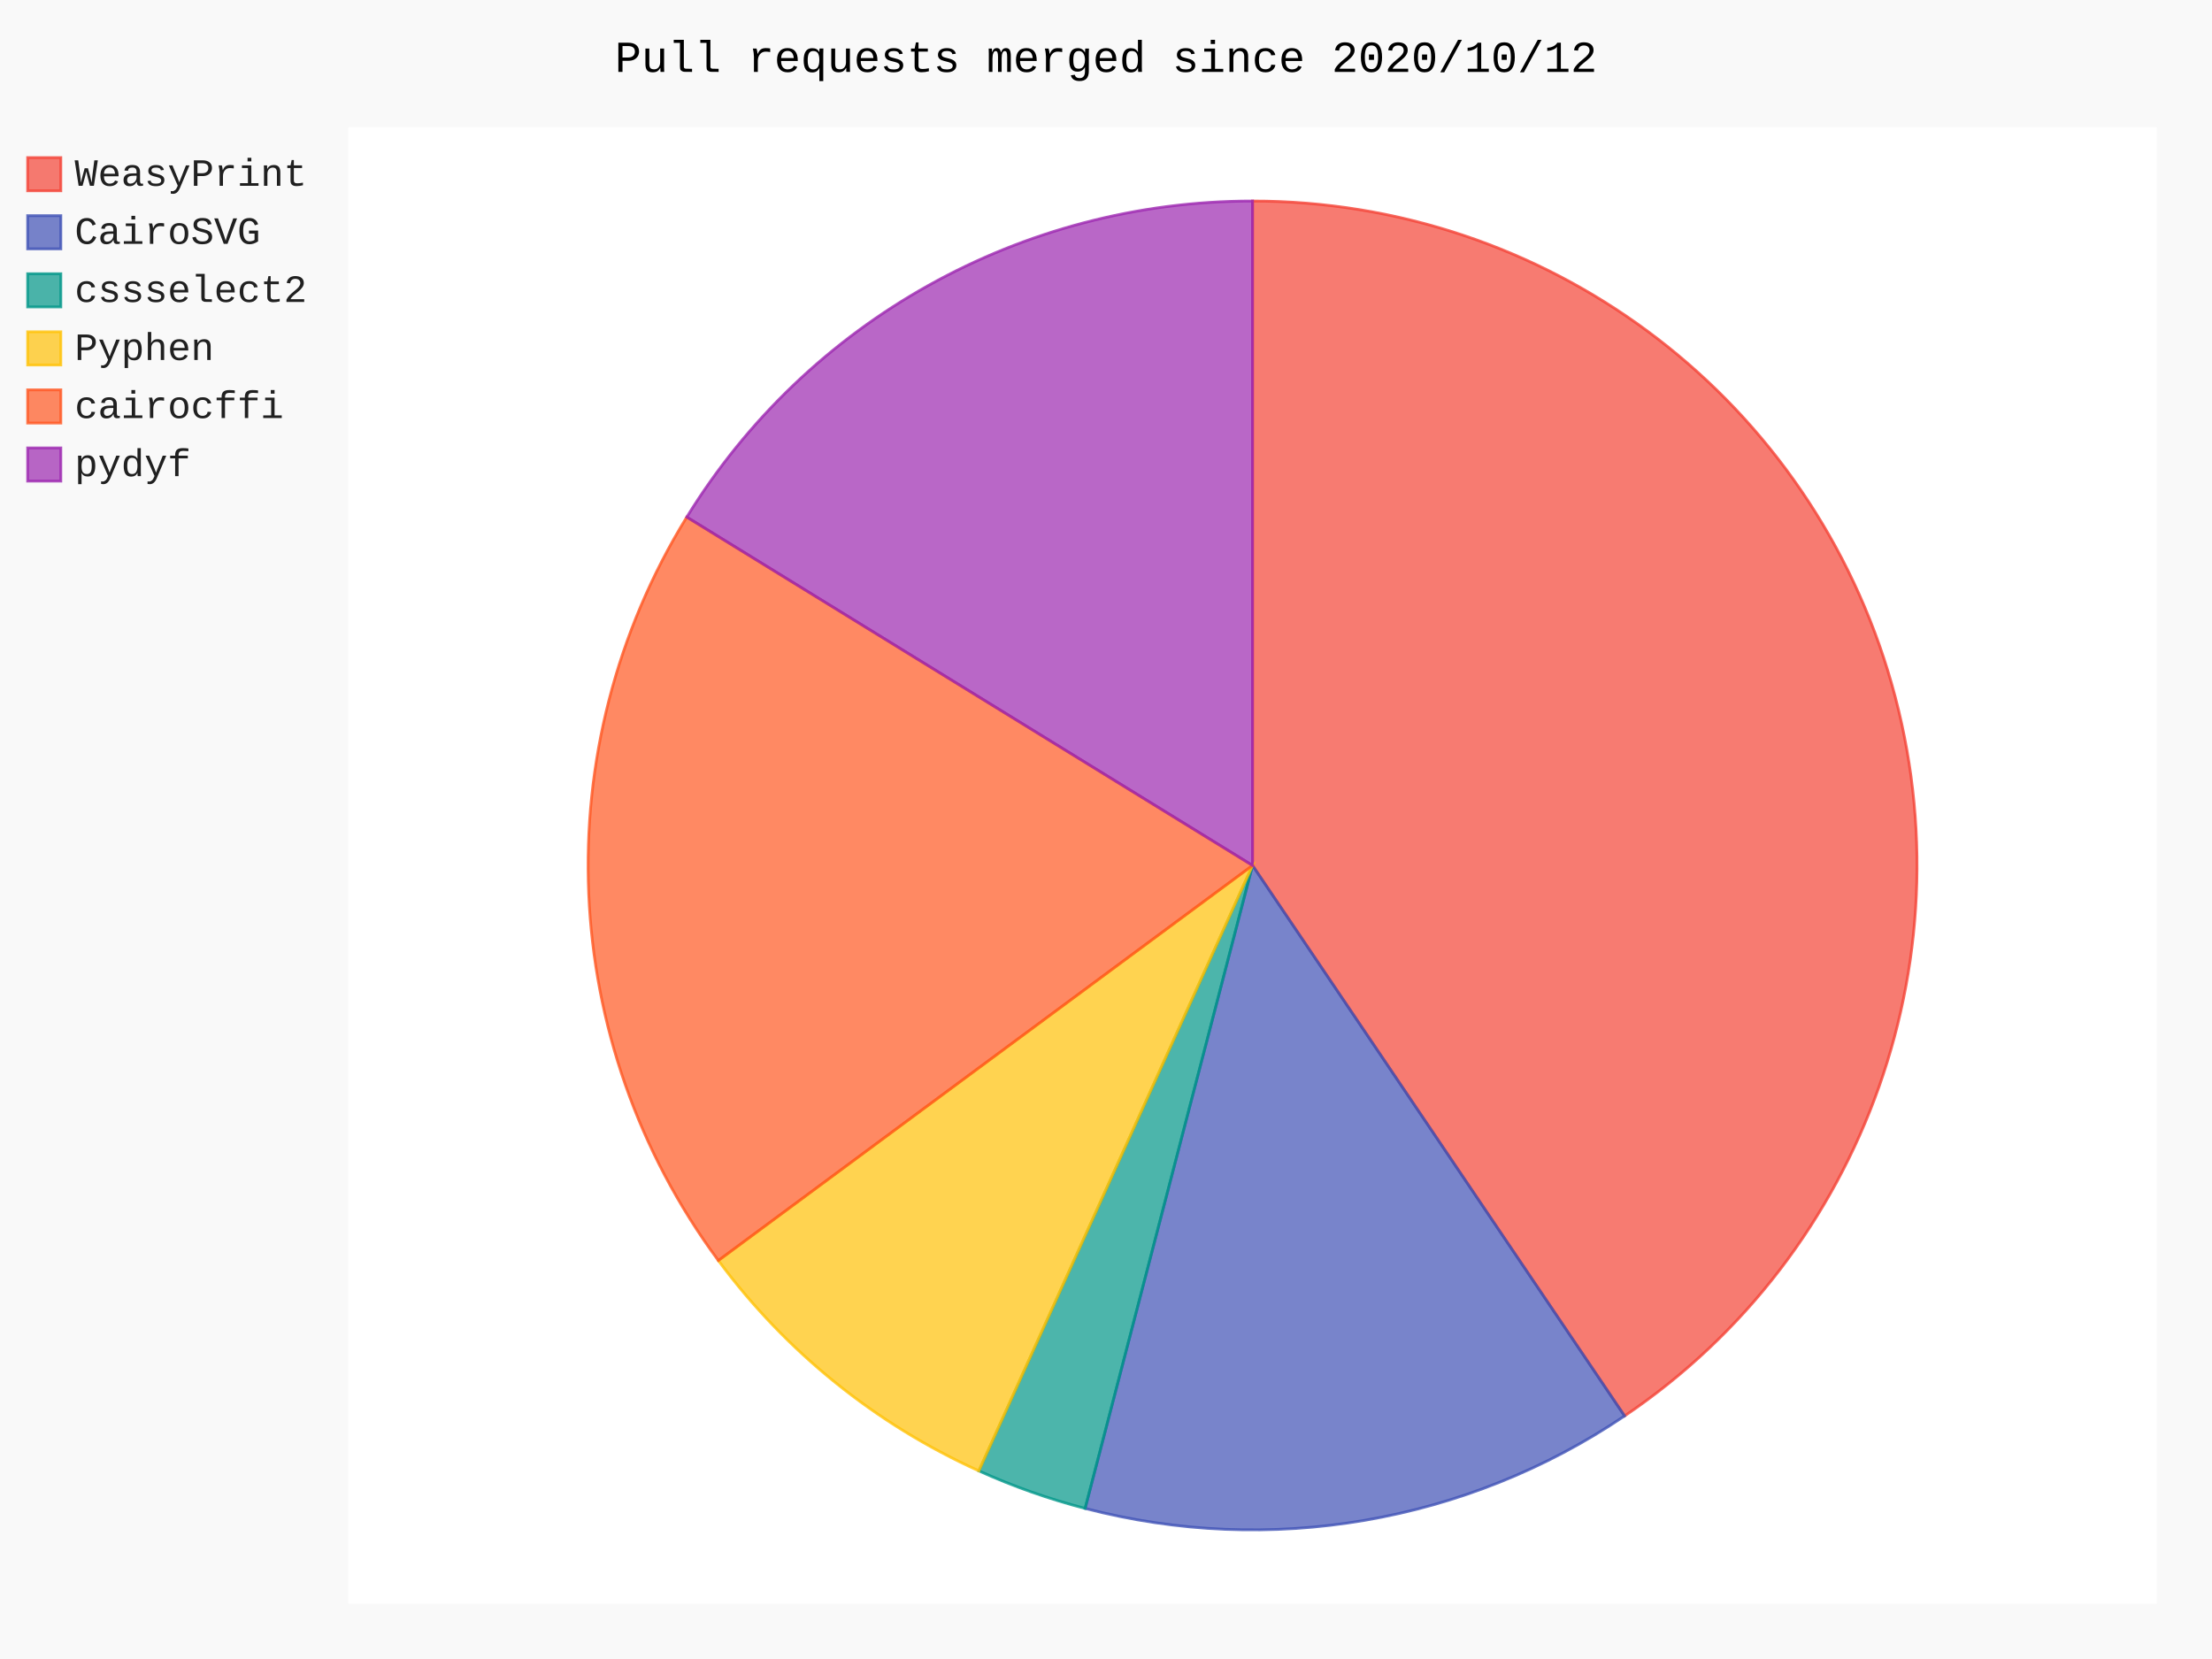
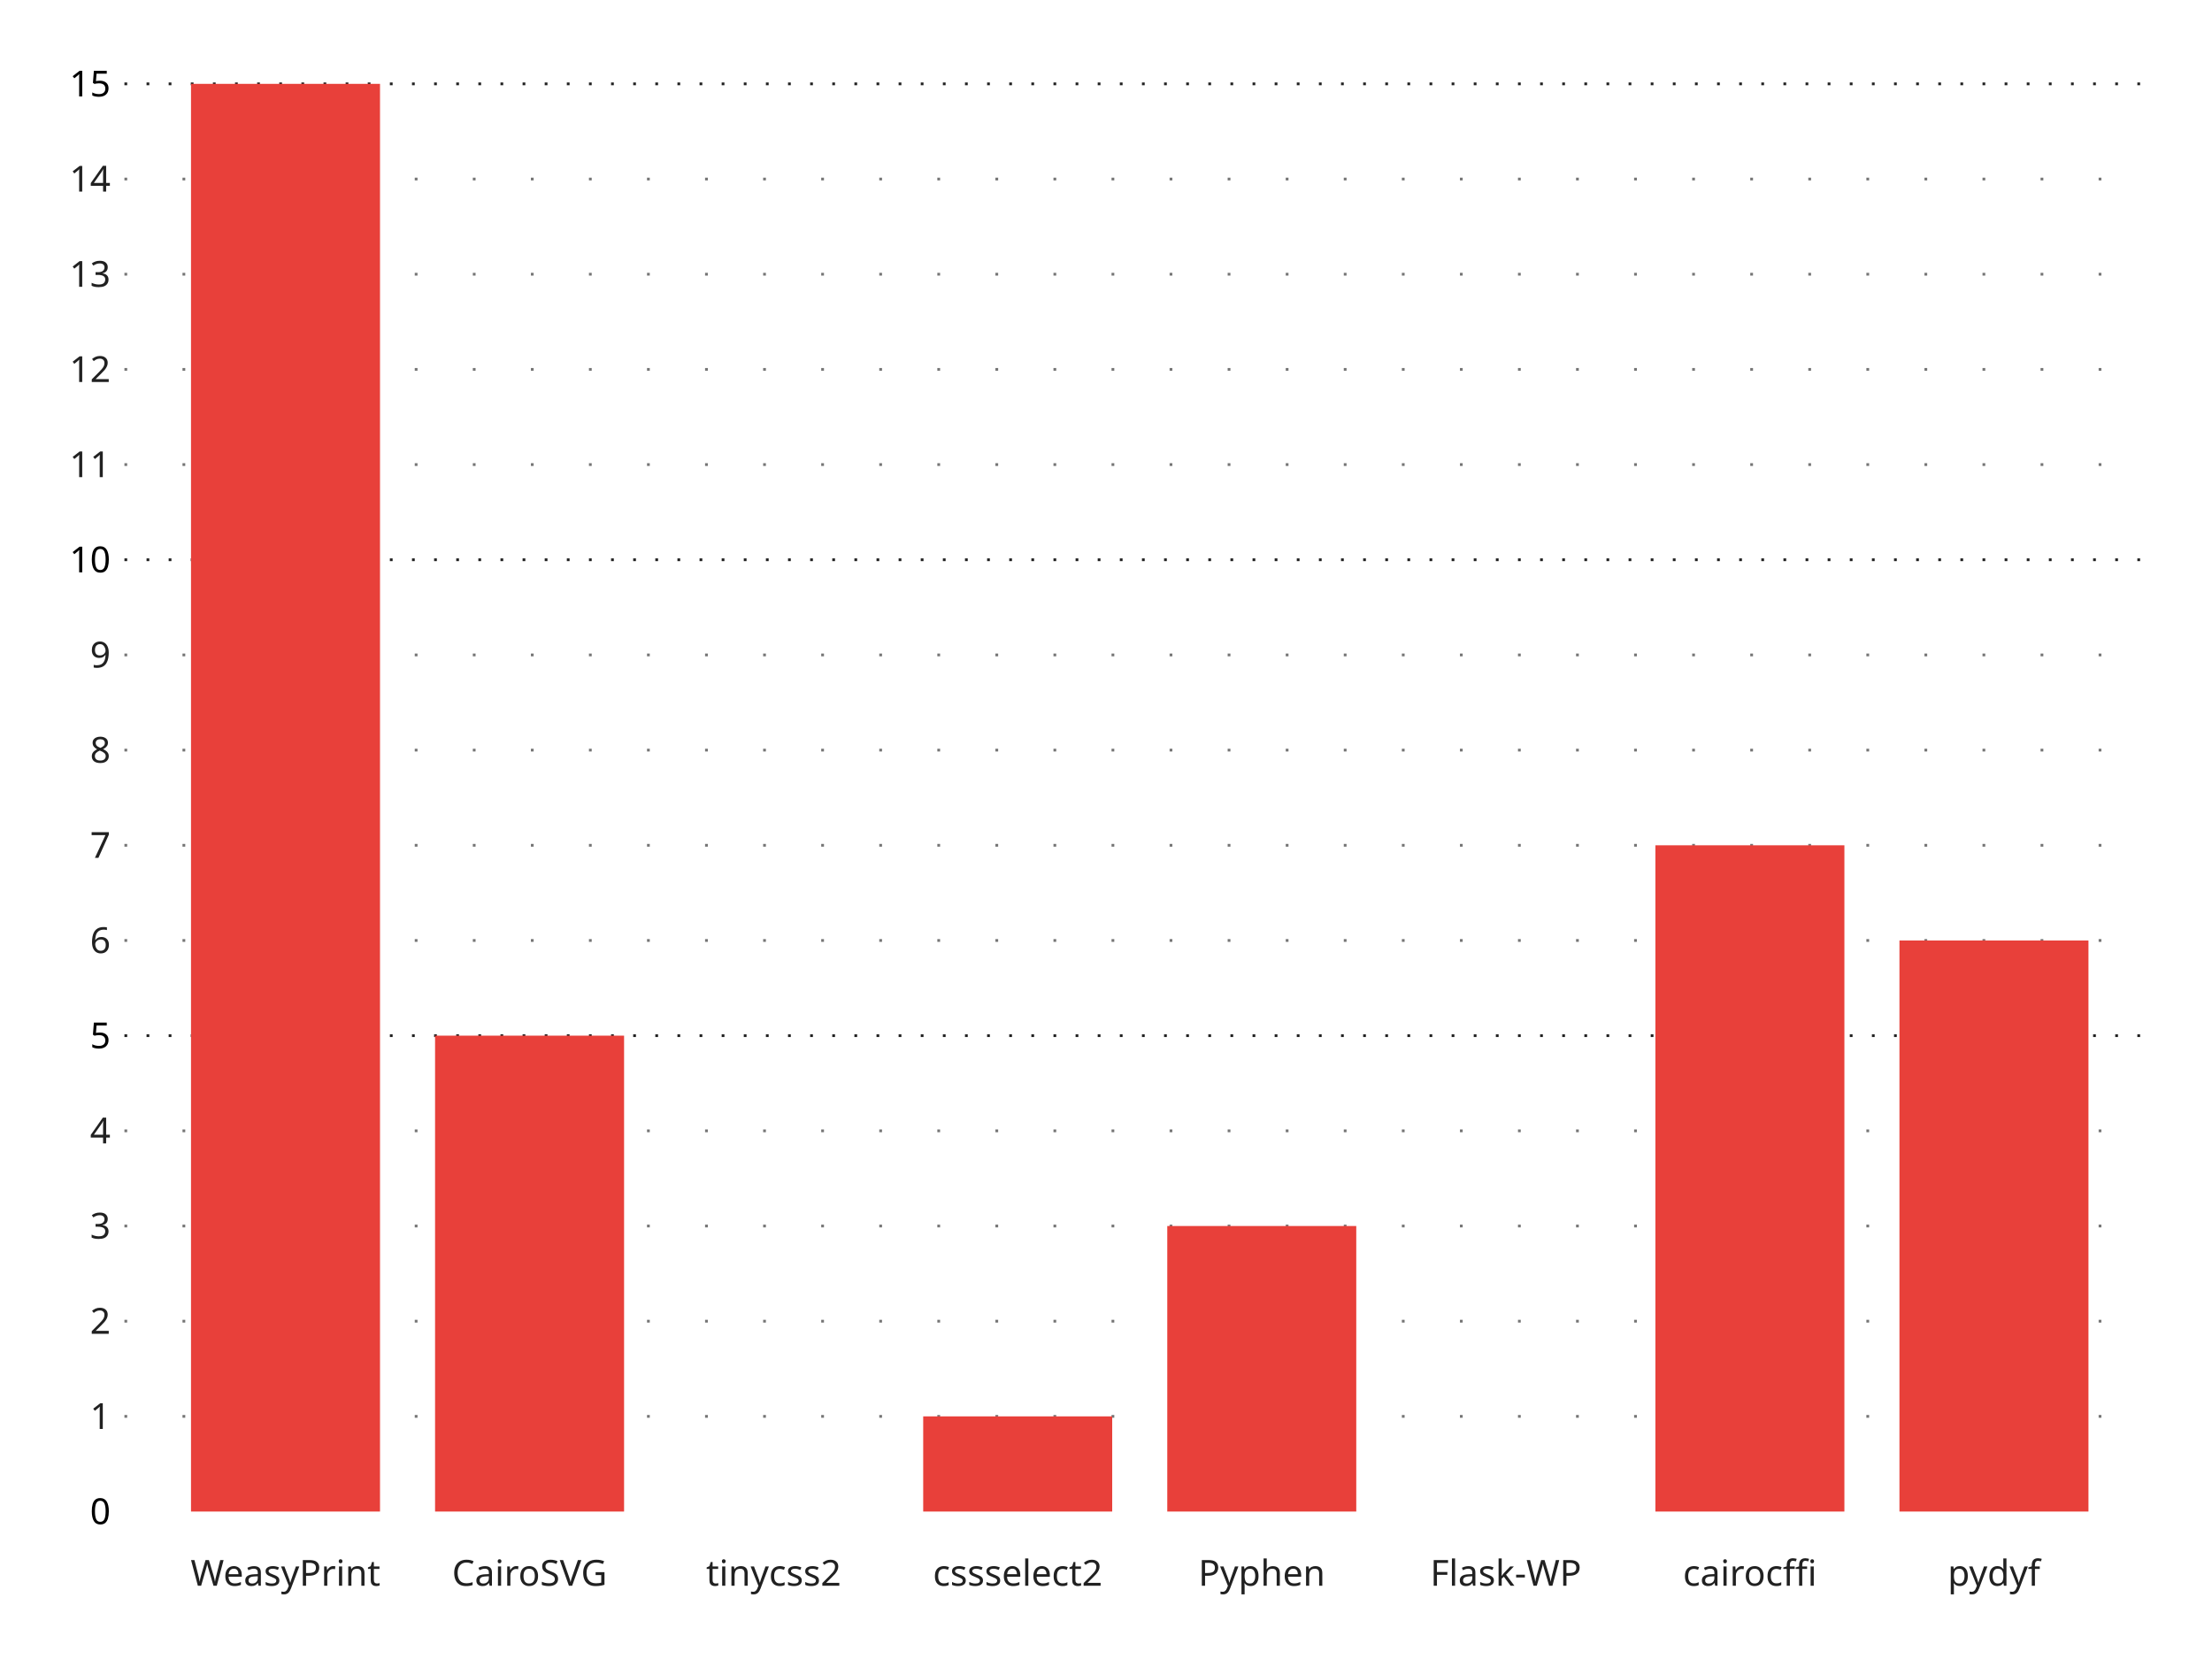
- <svg xmlns="http://www.w3.org/2000/svg" id="chart-f13b6059-2847-4ff7-b06c-4de3a0cb43a5" class="pygal-chart" viewBox="0 0 800 600">
+ <svg xmlns="http://www.w3.org/2000/svg" id="chart-d173bf0b-102c-4768-9909-d2e2ce634f3e" class="pygal-chart" viewBox="0 0 800 600">
  <defs>
-     <style type="text/css">#chart-f13b6059-2847-4ff7-b06c-4de3a0cb43a5{-webkit-user-select:none;-webkit-font-smoothing:antialiased;font-family:Consolas,"Liberation Mono",Menlo,Courier,monospace}#chart-f13b6059-2847-4ff7-b06c-4de3a0cb43a5 .title{font-family:Consolas,"Liberation Mono",Menlo,Courier,monospace;font-size:16px}#chart-f13b6059-2847-4ff7-b06c-4de3a0cb43a5 .legends .legend text{font-family:Consolas,"Liberation Mono",Menlo,Courier,monospace;font-size:14px}#chart-f13b6059-2847-4ff7-b06c-4de3a0cb43a5 .axis text{font-family:Consolas,"Liberation Mono",Menlo,Courier,monospace;font-size:10px}#chart-f13b6059-2847-4ff7-b06c-4de3a0cb43a5 .axis text.major{font-family:Consolas,"Liberation Mono",Menlo,Courier,monospace;font-size:10px}#chart-f13b6059-2847-4ff7-b06c-4de3a0cb43a5 .text-overlay text.value{font-family:Consolas,"Liberation Mono",Menlo,Courier,monospace;font-size:16px}#chart-f13b6059-2847-4ff7-b06c-4de3a0cb43a5 .text-overlay text.label{font-family:Consolas,"Liberation Mono",Menlo,Courier,monospace;font-size:10px}#chart-f13b6059-2847-4ff7-b06c-4de3a0cb43a5 .tooltip{font-family:Consolas,"Liberation Mono",Menlo,Courier,monospace;font-size:14px}#chart-f13b6059-2847-4ff7-b06c-4de3a0cb43a5 text.no_data{font-family:Consolas,"Liberation Mono",Menlo,Courier,monospace;font-size:64px}
- #chart-f13b6059-2847-4ff7-b06c-4de3a0cb43a5{background-color:rgba(249,249,249,1)}#chart-f13b6059-2847-4ff7-b06c-4de3a0cb43a5 path,#chart-f13b6059-2847-4ff7-b06c-4de3a0cb43a5 line,#chart-f13b6059-2847-4ff7-b06c-4de3a0cb43a5 rect,#chart-f13b6059-2847-4ff7-b06c-4de3a0cb43a5 circle{-webkit-transition:150ms;-moz-transition:150ms;transition:150ms}#chart-f13b6059-2847-4ff7-b06c-4de3a0cb43a5 .graph &gt; .background{fill:rgba(249,249,249,1)}#chart-f13b6059-2847-4ff7-b06c-4de3a0cb43a5 .plot &gt; .background{fill:rgba(255,255,255,1)}#chart-f13b6059-2847-4ff7-b06c-4de3a0cb43a5 .graph{fill:rgba(0,0,0,.87)}#chart-f13b6059-2847-4ff7-b06c-4de3a0cb43a5 text.no_data{fill:rgba(0,0,0,1)}#chart-f13b6059-2847-4ff7-b06c-4de3a0cb43a5 .title{fill:rgba(0,0,0,1)}#chart-f13b6059-2847-4ff7-b06c-4de3a0cb43a5 .legends .legend text{fill:rgba(0,0,0,.87)}#chart-f13b6059-2847-4ff7-b06c-4de3a0cb43a5 .legends .legend:hover text{fill:rgba(0,0,0,1)}#chart-f13b6059-2847-4ff7-b06c-4de3a0cb43a5 .axis .line{stroke:rgba(0,0,0,1)}#chart-f13b6059-2847-4ff7-b06c-4de3a0cb43a5 .axis .guide.line{stroke:rgba(0,0,0,.54)}#chart-f13b6059-2847-4ff7-b06c-4de3a0cb43a5 .axis .major.line{stroke:rgba(0,0,0,.87)}#chart-f13b6059-2847-4ff7-b06c-4de3a0cb43a5 .axis text.major{fill:rgba(0,0,0,1)}#chart-f13b6059-2847-4ff7-b06c-4de3a0cb43a5 .axis.y .guides:hover .guide.line,#chart-f13b6059-2847-4ff7-b06c-4de3a0cb43a5 .line-graph .axis.x .guides:hover .guide.line,#chart-f13b6059-2847-4ff7-b06c-4de3a0cb43a5 .stackedline-graph .axis.x .guides:hover .guide.line,#chart-f13b6059-2847-4ff7-b06c-4de3a0cb43a5 .xy-graph .axis.x .guides:hover .guide.line{stroke:rgba(0,0,0,1)}#chart-f13b6059-2847-4ff7-b06c-4de3a0cb43a5 .axis .guides:hover text{fill:rgba(0,0,0,1)}#chart-f13b6059-2847-4ff7-b06c-4de3a0cb43a5 .reactive{fill-opacity:.7;stroke-opacity:.8}#chart-f13b6059-2847-4ff7-b06c-4de3a0cb43a5 .ci{stroke:rgba(0,0,0,.87)}#chart-f13b6059-2847-4ff7-b06c-4de3a0cb43a5 .reactive.active,#chart-f13b6059-2847-4ff7-b06c-4de3a0cb43a5 .active .reactive{fill-opacity:.8;stroke-opacity:.9;stroke-width:4}#chart-f13b6059-2847-4ff7-b06c-4de3a0cb43a5 .ci .reactive.active{stroke-width:1.5}#chart-f13b6059-2847-4ff7-b06c-4de3a0cb43a5 .series text{fill:rgba(0,0,0,1)}#chart-f13b6059-2847-4ff7-b06c-4de3a0cb43a5 .tooltip rect{fill:rgba(255,255,255,1);stroke:rgba(0,0,0,1);-webkit-transition:opacity 150ms;-moz-transition:opacity 150ms;transition:opacity 150ms}#chart-f13b6059-2847-4ff7-b06c-4de3a0cb43a5 .tooltip .label{fill:rgba(0,0,0,.87)}#chart-f13b6059-2847-4ff7-b06c-4de3a0cb43a5 .tooltip .label{fill:rgba(0,0,0,.87)}#chart-f13b6059-2847-4ff7-b06c-4de3a0cb43a5 .tooltip .legend{font-size:.8em;fill:rgba(0,0,0,.54)}#chart-f13b6059-2847-4ff7-b06c-4de3a0cb43a5 .tooltip .x_label{font-size:.6em;fill:rgba(0,0,0,1)}#chart-f13b6059-2847-4ff7-b06c-4de3a0cb43a5 .tooltip .xlink{font-size:.5em;text-decoration:underline}#chart-f13b6059-2847-4ff7-b06c-4de3a0cb43a5 .tooltip .value{font-size:1.5em}#chart-f13b6059-2847-4ff7-b06c-4de3a0cb43a5 .bound{font-size:.5em}#chart-f13b6059-2847-4ff7-b06c-4de3a0cb43a5 .max-value{font-size:.75em;fill:rgba(0,0,0,.54)}#chart-f13b6059-2847-4ff7-b06c-4de3a0cb43a5 .map-element{fill:rgba(255,255,255,1);stroke:rgba(0,0,0,.54) !important}#chart-f13b6059-2847-4ff7-b06c-4de3a0cb43a5 .map-element .reactive{fill-opacity:inherit;stroke-opacity:inherit}#chart-f13b6059-2847-4ff7-b06c-4de3a0cb43a5 .color-0,#chart-f13b6059-2847-4ff7-b06c-4de3a0cb43a5 .color-0 a:visited{stroke:#F44336;fill:#F44336}#chart-f13b6059-2847-4ff7-b06c-4de3a0cb43a5 .color-1,#chart-f13b6059-2847-4ff7-b06c-4de3a0cb43a5 .color-1 a:visited{stroke:#3F51B5;fill:#3F51B5}#chart-f13b6059-2847-4ff7-b06c-4de3a0cb43a5 .color-2,#chart-f13b6059-2847-4ff7-b06c-4de3a0cb43a5 .color-2 a:visited{stroke:#009688;fill:#009688}#chart-f13b6059-2847-4ff7-b06c-4de3a0cb43a5 .color-3,#chart-f13b6059-2847-4ff7-b06c-4de3a0cb43a5 .color-3 a:visited{stroke:#FFC107;fill:#FFC107}#chart-f13b6059-2847-4ff7-b06c-4de3a0cb43a5 .color-4,#chart-f13b6059-2847-4ff7-b06c-4de3a0cb43a5 .color-4 a:visited{stroke:#FF5722;fill:#FF5722}#chart-f13b6059-2847-4ff7-b06c-4de3a0cb43a5 .color-5,#chart-f13b6059-2847-4ff7-b06c-4de3a0cb43a5 .color-5 a:visited{stroke:#9C27B0;fill:#9C27B0}#chart-f13b6059-2847-4ff7-b06c-4de3a0cb43a5 .text-overlay .color-0 text{fill:black}#chart-f13b6059-2847-4ff7-b06c-4de3a0cb43a5 .text-overlay .color-1 text{fill:black}#chart-f13b6059-2847-4ff7-b06c-4de3a0cb43a5 .text-overlay .color-2 text{fill:black}#chart-f13b6059-2847-4ff7-b06c-4de3a0cb43a5 .text-overlay .color-3 text{fill:black}#chart-f13b6059-2847-4ff7-b06c-4de3a0cb43a5 .text-overlay .color-4 text{fill:black}#chart-f13b6059-2847-4ff7-b06c-4de3a0cb43a5 .text-overlay .color-5 text{fill:black}
- #chart-f13b6059-2847-4ff7-b06c-4de3a0cb43a5 text.no_data{text-anchor:middle}#chart-f13b6059-2847-4ff7-b06c-4de3a0cb43a5 .guide.line{fill:none}#chart-f13b6059-2847-4ff7-b06c-4de3a0cb43a5 .centered{text-anchor:middle}#chart-f13b6059-2847-4ff7-b06c-4de3a0cb43a5 .title{text-anchor:middle}#chart-f13b6059-2847-4ff7-b06c-4de3a0cb43a5 .legends .legend text{fill-opacity:1}#chart-f13b6059-2847-4ff7-b06c-4de3a0cb43a5 .axis.x text{text-anchor:middle}#chart-f13b6059-2847-4ff7-b06c-4de3a0cb43a5 .axis.x:not(.web) text[transform]{text-anchor:start}#chart-f13b6059-2847-4ff7-b06c-4de3a0cb43a5 .axis.x:not(.web) text[transform].backwards{text-anchor:end}#chart-f13b6059-2847-4ff7-b06c-4de3a0cb43a5 .axis.y text{text-anchor:end}#chart-f13b6059-2847-4ff7-b06c-4de3a0cb43a5 .axis.y text[transform].backwards{text-anchor:start}#chart-f13b6059-2847-4ff7-b06c-4de3a0cb43a5 .axis.y2 text{text-anchor:start}#chart-f13b6059-2847-4ff7-b06c-4de3a0cb43a5 .axis.y2 text[transform].backwards{text-anchor:end}#chart-f13b6059-2847-4ff7-b06c-4de3a0cb43a5 .axis .guide.line{stroke-dasharray:4,4}#chart-f13b6059-2847-4ff7-b06c-4de3a0cb43a5 .axis .major.guide.line{stroke-dasharray:6,6}#chart-f13b6059-2847-4ff7-b06c-4de3a0cb43a5 .horizontal .axis.y .guide.line,#chart-f13b6059-2847-4ff7-b06c-4de3a0cb43a5 .horizontal .axis.y2 .guide.line,#chart-f13b6059-2847-4ff7-b06c-4de3a0cb43a5 .vertical .axis.x .guide.line{opacity:0}#chart-f13b6059-2847-4ff7-b06c-4de3a0cb43a5 .horizontal .axis.always_show .guide.line,#chart-f13b6059-2847-4ff7-b06c-4de3a0cb43a5 .vertical .axis.always_show .guide.line{opacity:1 !important}#chart-f13b6059-2847-4ff7-b06c-4de3a0cb43a5 .axis.y .guides:hover .guide.line,#chart-f13b6059-2847-4ff7-b06c-4de3a0cb43a5 .axis.y2 .guides:hover .guide.line,#chart-f13b6059-2847-4ff7-b06c-4de3a0cb43a5 .axis.x .guides:hover .guide.line{opacity:1}#chart-f13b6059-2847-4ff7-b06c-4de3a0cb43a5 .axis .guides:hover text{opacity:1}#chart-f13b6059-2847-4ff7-b06c-4de3a0cb43a5 .nofill{fill:none}#chart-f13b6059-2847-4ff7-b06c-4de3a0cb43a5 .subtle-fill{fill-opacity:.2}#chart-f13b6059-2847-4ff7-b06c-4de3a0cb43a5 .dot{stroke-width:1px;fill-opacity:1}#chart-f13b6059-2847-4ff7-b06c-4de3a0cb43a5 .dot.active{stroke-width:5px}#chart-f13b6059-2847-4ff7-b06c-4de3a0cb43a5 .dot.negative{fill:transparent}#chart-f13b6059-2847-4ff7-b06c-4de3a0cb43a5 text,#chart-f13b6059-2847-4ff7-b06c-4de3a0cb43a5 tspan{stroke:none !important}#chart-f13b6059-2847-4ff7-b06c-4de3a0cb43a5 .series text.active{opacity:1}#chart-f13b6059-2847-4ff7-b06c-4de3a0cb43a5 .tooltip rect{fill-opacity:.95;stroke-width:.5}#chart-f13b6059-2847-4ff7-b06c-4de3a0cb43a5 .tooltip text{fill-opacity:1}#chart-f13b6059-2847-4ff7-b06c-4de3a0cb43a5 .showable{visibility:hidden}#chart-f13b6059-2847-4ff7-b06c-4de3a0cb43a5 .showable.shown{visibility:visible}#chart-f13b6059-2847-4ff7-b06c-4de3a0cb43a5 .gauge-background{fill:rgba(229,229,229,1);stroke:none}#chart-f13b6059-2847-4ff7-b06c-4de3a0cb43a5 .bg-lines{stroke:rgba(249,249,249,1);stroke-width:2px}</style>
+     <style type="text/css">#chart-d173bf0b-102c-4768-9909-d2e2ce634f3e{-webkit-user-select:none;-webkit-font-smoothing:antialiased;font-family:Consolas,"Liberation Mono",Menlo,Courier,monospace}#chart-d173bf0b-102c-4768-9909-d2e2ce634f3e .title{font-family:Consolas,"Liberation Mono",Menlo,Courier,monospace;font-size:16px}#chart-d173bf0b-102c-4768-9909-d2e2ce634f3e .legends .legend text{font-family:Consolas,"Liberation Mono",Menlo,Courier,monospace;font-size:14px}#chart-d173bf0b-102c-4768-9909-d2e2ce634f3e .axis text{font-family:ClarityCity;font-size:13px}#chart-d173bf0b-102c-4768-9909-d2e2ce634f3e .axis text.major{font-family:ClarityCity;font-size:13px}#chart-d173bf0b-102c-4768-9909-d2e2ce634f3e .text-overlay text.value{font-family:Consolas,"Liberation Mono",Menlo,Courier,monospace;font-size:16px}#chart-d173bf0b-102c-4768-9909-d2e2ce634f3e .text-overlay text.label{font-family:Consolas,"Liberation Mono",Menlo,Courier,monospace;font-size:10px}#chart-d173bf0b-102c-4768-9909-d2e2ce634f3e .tooltip{font-family:Consolas,"Liberation Mono",Menlo,Courier,monospace;font-size:14px}#chart-d173bf0b-102c-4768-9909-d2e2ce634f3e text.no_data{font-family:Consolas,"Liberation Mono",Menlo,Courier,monospace;font-size:64px}
+ #chart-d173bf0b-102c-4768-9909-d2e2ce634f3e{background-color:transparent}#chart-d173bf0b-102c-4768-9909-d2e2ce634f3e path,#chart-d173bf0b-102c-4768-9909-d2e2ce634f3e line,#chart-d173bf0b-102c-4768-9909-d2e2ce634f3e rect,#chart-d173bf0b-102c-4768-9909-d2e2ce634f3e circle{-webkit-transition:150ms;-moz-transition:150ms;transition:150ms}#chart-d173bf0b-102c-4768-9909-d2e2ce634f3e .graph &gt; .background{fill:transparent}#chart-d173bf0b-102c-4768-9909-d2e2ce634f3e .plot &gt; .background{fill:rgba(255,255,255,1)}#chart-d173bf0b-102c-4768-9909-d2e2ce634f3e .graph{fill:rgba(0,0,0,.87)}#chart-d173bf0b-102c-4768-9909-d2e2ce634f3e text.no_data{fill:rgba(0,0,0,1)}#chart-d173bf0b-102c-4768-9909-d2e2ce634f3e .title{fill:rgba(0,0,0,1)}#chart-d173bf0b-102c-4768-9909-d2e2ce634f3e .legends .legend text{fill:rgba(0,0,0,.87)}#chart-d173bf0b-102c-4768-9909-d2e2ce634f3e .legends .legend:hover text{fill:rgba(0,0,0,1)}#chart-d173bf0b-102c-4768-9909-d2e2ce634f3e .axis .line{stroke:rgba(0,0,0,1)}#chart-d173bf0b-102c-4768-9909-d2e2ce634f3e .axis .guide.line{stroke:rgba(0,0,0,.54)}#chart-d173bf0b-102c-4768-9909-d2e2ce634f3e .axis .major.line{stroke:rgba(0,0,0,.87)}#chart-d173bf0b-102c-4768-9909-d2e2ce634f3e .axis text.major{fill:rgba(0,0,0,1)}#chart-d173bf0b-102c-4768-9909-d2e2ce634f3e .axis.y .guides:hover .guide.line,#chart-d173bf0b-102c-4768-9909-d2e2ce634f3e .line-graph .axis.x .guides:hover .guide.line,#chart-d173bf0b-102c-4768-9909-d2e2ce634f3e .stackedline-graph .axis.x .guides:hover .guide.line,#chart-d173bf0b-102c-4768-9909-d2e2ce634f3e .xy-graph .axis.x .guides:hover .guide.line{stroke:rgba(0,0,0,1)}#chart-d173bf0b-102c-4768-9909-d2e2ce634f3e .axis .guides:hover text{fill:rgba(0,0,0,1)}#chart-d173bf0b-102c-4768-9909-d2e2ce634f3e .reactive{fill-opacity:.7;stroke-opacity:.8}#chart-d173bf0b-102c-4768-9909-d2e2ce634f3e .ci{stroke:rgba(0,0,0,.87)}#chart-d173bf0b-102c-4768-9909-d2e2ce634f3e .reactive.active,#chart-d173bf0b-102c-4768-9909-d2e2ce634f3e .active .reactive{fill-opacity:.8;stroke-opacity:.9;stroke-width:4}#chart-d173bf0b-102c-4768-9909-d2e2ce634f3e .ci .reactive.active{stroke-width:1.5}#chart-d173bf0b-102c-4768-9909-d2e2ce634f3e .series text{fill:rgba(0,0,0,1)}#chart-d173bf0b-102c-4768-9909-d2e2ce634f3e .tooltip rect{fill:rgba(255,255,255,1);stroke:rgba(0,0,0,1);-webkit-transition:opacity 150ms;-moz-transition:opacity 150ms;transition:opacity 150ms}#chart-d173bf0b-102c-4768-9909-d2e2ce634f3e .tooltip .label{fill:rgba(0,0,0,.87)}#chart-d173bf0b-102c-4768-9909-d2e2ce634f3e .tooltip .label{fill:rgba(0,0,0,.87)}#chart-d173bf0b-102c-4768-9909-d2e2ce634f3e .tooltip .legend{font-size:.8em;fill:rgba(0,0,0,.54)}#chart-d173bf0b-102c-4768-9909-d2e2ce634f3e .tooltip .x_label{font-size:.6em;fill:rgba(0,0,0,1)}#chart-d173bf0b-102c-4768-9909-d2e2ce634f3e .tooltip .xlink{font-size:.5em;text-decoration:underline}#chart-d173bf0b-102c-4768-9909-d2e2ce634f3e .tooltip .value{font-size:1.5em}#chart-d173bf0b-102c-4768-9909-d2e2ce634f3e .bound{font-size:.5em}#chart-d173bf0b-102c-4768-9909-d2e2ce634f3e .max-value{font-size:.75em;fill:rgba(0,0,0,.54)}#chart-d173bf0b-102c-4768-9909-d2e2ce634f3e .map-element{fill:rgba(255,255,255,1);stroke:rgba(0,0,0,.54) !important}#chart-d173bf0b-102c-4768-9909-d2e2ce634f3e .map-element .reactive{fill-opacity:inherit;stroke-opacity:inherit}#chart-d173bf0b-102c-4768-9909-d2e2ce634f3e .color-0,#chart-d173bf0b-102c-4768-9909-d2e2ce634f3e .color-0 a:visited{stroke:#e8403a;fill:#e8403a}#chart-d173bf0b-102c-4768-9909-d2e2ce634f3e .text-overlay .color-0 text{fill:black}
+ #chart-d173bf0b-102c-4768-9909-d2e2ce634f3e text.no_data{text-anchor:middle}#chart-d173bf0b-102c-4768-9909-d2e2ce634f3e .guide.line{fill:none}#chart-d173bf0b-102c-4768-9909-d2e2ce634f3e .centered{text-anchor:middle}#chart-d173bf0b-102c-4768-9909-d2e2ce634f3e .title{text-anchor:middle}#chart-d173bf0b-102c-4768-9909-d2e2ce634f3e .legends .legend text{fill-opacity:1}#chart-d173bf0b-102c-4768-9909-d2e2ce634f3e .axis.x text{text-anchor:middle}#chart-d173bf0b-102c-4768-9909-d2e2ce634f3e .axis.x:not(.web) text[transform]{text-anchor:start}#chart-d173bf0b-102c-4768-9909-d2e2ce634f3e .axis.x:not(.web) text[transform].backwards{text-anchor:end}#chart-d173bf0b-102c-4768-9909-d2e2ce634f3e .axis.y text{text-anchor:end}#chart-d173bf0b-102c-4768-9909-d2e2ce634f3e .axis.y text[transform].backwards{text-anchor:start}#chart-d173bf0b-102c-4768-9909-d2e2ce634f3e .axis.y2 text{text-anchor:start}#chart-d173bf0b-102c-4768-9909-d2e2ce634f3e .axis.y2 text[transform].backwards{text-anchor:end}#chart-d173bf0b-102c-4768-9909-d2e2ce634f3e .axis .guide.line{stroke-dasharray:1 20}#chart-d173bf0b-102c-4768-9909-d2e2ce634f3e .axis .major.guide.line{stroke-dasharray:1 7}#chart-d173bf0b-102c-4768-9909-d2e2ce634f3e .horizontal .axis.y .guide.line,#chart-d173bf0b-102c-4768-9909-d2e2ce634f3e .horizontal .axis.y2 .guide.line,#chart-d173bf0b-102c-4768-9909-d2e2ce634f3e .vertical .axis.x .guide.line{opacity:0}#chart-d173bf0b-102c-4768-9909-d2e2ce634f3e .horizontal .axis.always_show .guide.line,#chart-d173bf0b-102c-4768-9909-d2e2ce634f3e .vertical .axis.always_show .guide.line{opacity:1 !important}#chart-d173bf0b-102c-4768-9909-d2e2ce634f3e .axis.y .guides:hover .guide.line,#chart-d173bf0b-102c-4768-9909-d2e2ce634f3e .axis.y2 .guides:hover .guide.line,#chart-d173bf0b-102c-4768-9909-d2e2ce634f3e .axis.x .guides:hover .guide.line{opacity:1}#chart-d173bf0b-102c-4768-9909-d2e2ce634f3e .axis .guides:hover text{opacity:1}#chart-d173bf0b-102c-4768-9909-d2e2ce634f3e .nofill{fill:none}#chart-d173bf0b-102c-4768-9909-d2e2ce634f3e .subtle-fill{fill-opacity:.2}#chart-d173bf0b-102c-4768-9909-d2e2ce634f3e .dot{stroke-width:1px;fill-opacity:1}#chart-d173bf0b-102c-4768-9909-d2e2ce634f3e .dot.active{stroke-width:5px}#chart-d173bf0b-102c-4768-9909-d2e2ce634f3e .dot.negative{fill:transparent}#chart-d173bf0b-102c-4768-9909-d2e2ce634f3e text,#chart-d173bf0b-102c-4768-9909-d2e2ce634f3e tspan{stroke:none !important}#chart-d173bf0b-102c-4768-9909-d2e2ce634f3e .series text.active{opacity:1}#chart-d173bf0b-102c-4768-9909-d2e2ce634f3e .tooltip rect{fill-opacity:.95;stroke-width:.5}#chart-d173bf0b-102c-4768-9909-d2e2ce634f3e .tooltip text{fill-opacity:1}#chart-d173bf0b-102c-4768-9909-d2e2ce634f3e .showable{visibility:hidden}#chart-d173bf0b-102c-4768-9909-d2e2ce634f3e .showable.shown{visibility:visible}#chart-d173bf0b-102c-4768-9909-d2e2ce634f3e .gauge-background{fill:rgba(229,229,229,1);stroke:none}#chart-d173bf0b-102c-4768-9909-d2e2ce634f3e .bg-lines{stroke:transparent;stroke-width:2px}
+ @font-face{font-family:ClarityCity;src:local("ClarityCity Regular"),local("ClarityCity-Regular"),url(/static/fonts/ClarityCity-Regular.woff2)}.line:not(.guide){display:none}.pie-graph .reactive,.bar-graph .reactive,.horizontalbar-graph .reactive{stroke-width:2 !important;fill-opacity:1 !important;stroke-opacity:0 !important}.pie-graph .reactive.active,.bar-graph .reactive.active,.horizontalbar-graph .reactive.active{stroke-opacity:1 !important}</style>
  </defs>
-   <g class="graph pie-graph vertical">
+   <g class="graph bar-graph vertical">
    <rect x="0" y="0" width="800" height="600" class="background" />
-     <g transform="translate(126, 46)" class="plot">
-       <rect x="0" y="0" width="654.0" height="534" class="background" />
-       <g class="series serie-0 color-0">
-         <g class="slices">
-           <g class="slice">
-             <path d="M327 26.7 A240.3 240.3 0 0 1 461.562 466.091 L327 267 A0 0 0 0 0 327 267 z" class="slice reactive tooltip-trigger" />
-           </g>
+     <g transform="translate(45, 20)" class="plot">
+       <rect x="0" y="0" width="734.4" height="537" class="background" />
+       <g class="axis y always_show">
+         <g class="guides">
+           <path d="M0 526.673 h734.4" class="axis major line" />
+           <text x="-5" y="531.223" class="major">0</text>
+         </g>
+         <g class="guides">
+           <path d="M0 492.25 h734.4" class="guide line" />
+           <text x="-5" y="496.8" class="">1</text>
+         </g>
+         <g class="guides">
+           <path d="M0 457.827 h734.4" class="guide line" />
+           <text x="-5" y="462.377" class="">2</text>
+         </g>
+         <g class="guides">
+           <path d="M0 423.404 h734.4" class="guide line" />
+           <text x="-5" y="427.954" class="">3</text>
+         </g>
+         <g class="guides">
+           <path d="M0 388.981 h734.4" class="guide line" />
+           <text x="-5" y="393.531" class="">4</text>
+         </g>
+         <g class="guides">
+           <path d="M0 354.558 h734.4" class="major guide line" />
+           <text x="-5" y="359.108" class="major">5</text>
+         </g>
+         <g class="guides">
+           <path d="M0 320.135 h734.4" class="guide line" />
+           <text x="-5" y="324.685" class="">6</text>
+         </g>
+         <g class="guides">
+           <path d="M0 285.712 h734.4" class="guide line" />
+           <text x="-5" y="290.262" class="">7</text>
+         </g>
+         <g class="guides">
+           <path d="M0 251.288 h734.4" class="guide line" />
+           <text x="-5" y="255.838" class="">8</text>
+         </g>
+         <g class="guides">
+           <path d="M0 216.865 h734.4" class="guide line" />
+           <text x="-5" y="221.415" class="">9</text>
+         </g>
+         <g class="guides">
+           <path d="M0 182.442 h734.4" class="major guide line" />
+           <text x="-5" y="186.992" class="major">10</text>
+         </g>
+         <g class="guides">
+           <path d="M0 148.019 h734.4" class="guide line" />
+           <text x="-5" y="152.569" class="">11</text>
+         </g>
+         <g class="guides">
+           <path d="M0 113.596 h734.4" class="guide line" />
+           <text x="-5" y="118.146" class="">12</text>
+         </g>
+         <g class="guides">
+           <path d="M0 79.173 h734.4" class="guide line" />
+           <text x="-5" y="83.723" class="">13</text>
+         </g>
+         <g class="guides">
+           <path d="M0 44.75 h734.4" class="guide line" />
+           <text x="-5" y="49.3" class="">14</text>
+         </g>
+         <g class="guides">
+           <path d="M0 10.327 h734.4" class="major guide line" />
+           <text x="-5" y="14.877" class="major">15</text>
        </g>
      </g>
-       <g class="series serie-1 color-1">
-         <g class="slices">
-           <g class="slice">
-             <path d="M461.562 466.091 A240.3 240.3 0 0 1 266.45 499.546 L327 267 A0 0 0 0 0 327 267 z" class="slice reactive tooltip-trigger" />
-           </g>
+       <g class="axis x">
+         <path d="M0 0 v537" class="line" />
+         <g class="guides">
+           <path d="M58.258 0 v537" class="guide line" />
+           <text x="58.258" y="553.5" class="">WeasyPrint</text>
+         </g>
+         <g class="guides">
+           <path d="M146.527 0 v537" class="guide line" />
+           <text x="146.527" y="553.5" class="">CairoSVG</text>
+         </g>
+         <g class="guides">
+           <path d="M234.796 0 v537" class="guide line" />
+           <text x="234.796" y="553.5" class="">tinycss2</text>
+         </g>
+         <g class="guides">
+           <path d="M323.065 0 v537" class="guide line" />
+           <text x="323.065" y="553.5" class="">cssselect2</text>
+         </g>
+         <g class="guides">
+           <path d="M411.335 0 v537" class="guide line" />
+           <text x="411.335" y="553.5" class="">Pyphen</text>
+         </g>
+         <g class="guides">
+           <path d="M499.604 0 v537" class="guide line" />
+           <text x="499.604" y="553.5" class="">Flask-WP</text>
+         </g>
+         <g class="guides">
+           <path d="M587.873 0 v537" class="guide line" />
+           <text x="587.873" y="553.5" class="">cairocffi</text>
+         </g>
+         <g class="guides">
+           <path d="M676.142 0 v537" class="guide line" />
+           <text x="676.142" y="553.5" class="">pydyf</text>
        </g>
      </g>
-       <g class="series serie-2 color-2">
-         <g class="slices">
-           <g class="slice">
-             <path d="M266.45 499.546 A240.3 240.3 0 0 1 228.02 485.968 L327 267 A0 0 0 0 0 327 267 z" class="slice reactive tooltip-trigger" />
+       <g class="series serie-0 color-0">
+         <g class="bars">
+           <g class="bar">
+             <rect x="24.08" y="10.327" rx="0" ry="0" width="68.356" height="516.346" class="rect reactive tooltip-trigger" />
          </g>
-         </g>
-       </g>
-       <g class="series serie-3 color-3">
-         <g class="slices">
-           <g class="slice">
-             <path d="M228.02 485.968 A240.3 240.3 0 0 1 133.799 409.89 L327 267 A0 0 0 0 0 327 267 z" class="slice reactive tooltip-trigger" />
+           <g class="bar">
+             <rect x="112.349" y="354.558" rx="0" ry="0" width="68.356" height="172.115" class="rect reactive tooltip-trigger" />
          </g>
-         </g>
-       </g>
-       <g class="series serie-4 color-4">
-         <g class="slices">
-           <g class="slice">
-             <path d="M133.799 409.89 A240.3 240.3 0 0 1 122.378 141.009 L327 267 A0 0 0 0 0 327 267 z" class="slice reactive tooltip-trigger" />
+           <g class="bar">
+             <rect x="200.618" y="526.673" rx="0" ry="0" width="68.356" height="0.0" class="rect reactive tooltip-trigger" />
          </g>
-         </g>
-       </g>
-       <g class="series serie-5 color-5">
-         <g class="slices">
-           <g class="slice">
-             <path d="M122.378 141.009 A240.3 240.3 0 0 1 327 26.7 L327 267 A0 0 0 0 0 327 267 z" class="slice reactive tooltip-trigger" />
+           <g class="bar">
+             <rect x="288.888" y="492.25" rx="0" ry="0" width="68.356" height="34.423" class="rect reactive tooltip-trigger" />
+           </g>
+           <g class="bar">
+             <rect x="377.157" y="423.404" rx="0" ry="0" width="68.356" height="103.269" class="rect reactive tooltip-trigger" />
+           </g>
+           <g class="bar">
+             <rect x="465.426" y="526.673" rx="0" ry="0" width="68.356" height="0.0" class="rect reactive tooltip-trigger" />
+           </g>
+           <g class="bar">
+             <rect x="553.695" y="285.712" rx="0" ry="0" width="68.356" height="240.962" class="rect reactive tooltip-trigger" />
+           </g>
+           <g class="bar">
+             <rect x="641.964" y="320.135" rx="0" ry="0" width="68.356" height="206.538" class="rect reactive tooltip-trigger" />
          </g>
        </g>
      </g>
    </g>
-     <g class="titles">
-       <text x="400.0" y="26" class="title plot_title">Pull requests merged since 2020/10/12</text>
+     <g class="titles" />
+     <g transform="translate(45, 20)" class="plot overlay">
+       <g class="series serie-0 color-0" />
    </g>
-     <g transform="translate(126, 46)" class="plot overlay">
+     <g transform="translate(45, 20)" class="plot text-overlay">
      <g class="series serie-0 color-0" />
-       <g class="series serie-1 color-1" />
-       <g class="series serie-2 color-2" />
-       <g class="series serie-3 color-3" />
-       <g class="series serie-4 color-4" />
-       <g class="series serie-5 color-5" />
    </g>
-     <g transform="translate(126, 46)" class="plot text-overlay">
-       <g class="series serie-0 color-0" />
-       <g class="series serie-1 color-1" />
-       <g class="series serie-2 color-2" />
-       <g class="series serie-3 color-3" />
-       <g class="series serie-4 color-4" />
-       <g class="series serie-5 color-5" />
-     </g>
-     <g transform="translate(126, 46)" class="plot tooltip-overlay">
+     <g transform="translate(45, 20)" class="plot tooltip-overlay">
      <g transform="translate(0 0)" style="opacity: 0" class="tooltip">
        <rect rx="0" ry="0" width="0" height="0" class="tooltip-box" />
        <g class="text" />
      </g>
    </g>
-     <g transform="translate(10, 56)" class="legends">
-       <g id="activate-serie-0" class="legend reactive activate-serie">
-         <rect x="0.0" y="1.0" width="12" height="12" class="color-0 reactive" />
-         <text x="17.0" y="11.2">WeasyPrint</text>
-       </g>
-       <g id="activate-serie-1" class="legend reactive activate-serie">
-         <rect x="0.0" y="22.0" width="12" height="12" class="color-1 reactive" />
-         <text x="17.0" y="32.2">CairoSVG</text>
-       </g>
-       <g id="activate-serie-2" class="legend reactive activate-serie">
-         <rect x="0.0" y="43.0" width="12" height="12" class="color-2 reactive" />
-         <text x="17.0" y="53.2">cssselect2</text>
-       </g>
-       <g id="activate-serie-3" class="legend reactive activate-serie">
-         <rect x="0.0" y="64.0" width="12" height="12" class="color-3 reactive" />
-         <text x="17.0" y="74.2">Pyphen</text>
-       </g>
-       <g id="activate-serie-4" class="legend reactive activate-serie">
-         <rect x="0.0" y="85.0" width="12" height="12" class="color-4 reactive" />
-         <text x="17.0" y="95.2">cairocffi</text>
-       </g>
-       <g id="activate-serie-5" class="legend reactive activate-serie">
-         <rect x="0.0" y="106.0" width="12" height="12" class="color-5 reactive" />
-         <text x="17.0" y="116.2">pydyf</text>
-       </g>
-     </g>
-     <g transform="translate(790, 56)" class="legends" />
  </g>
</svg>
